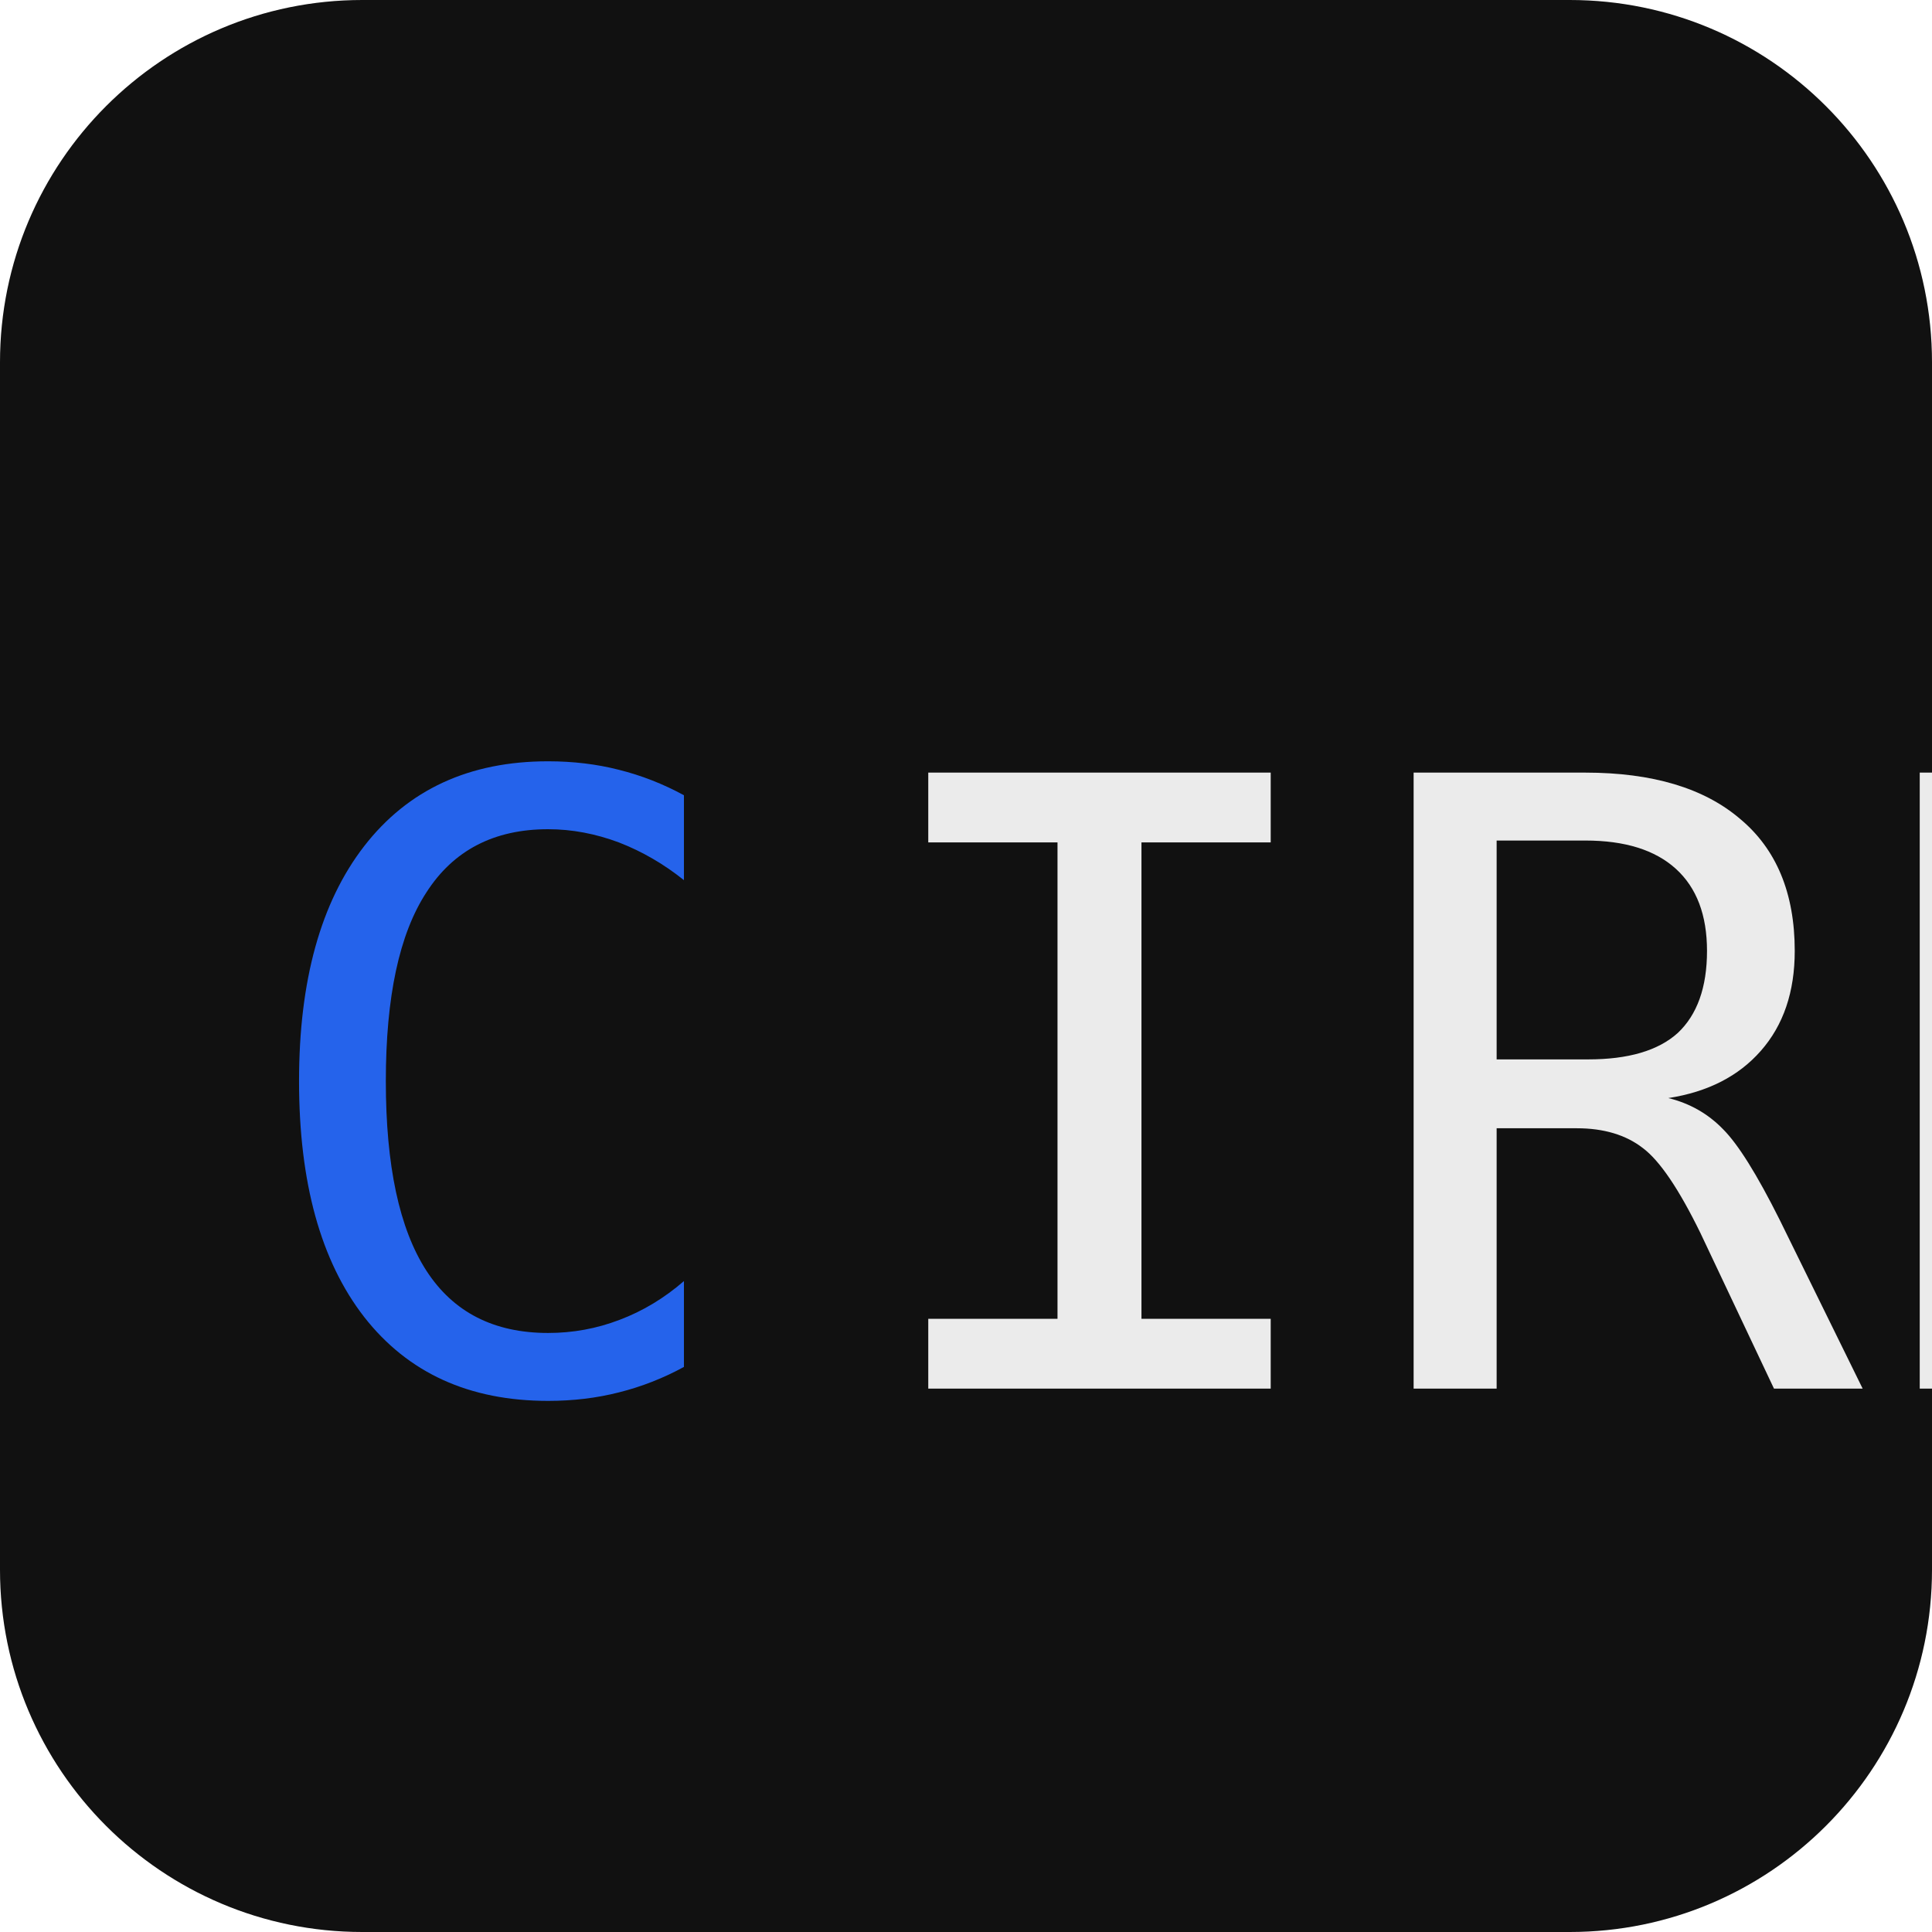
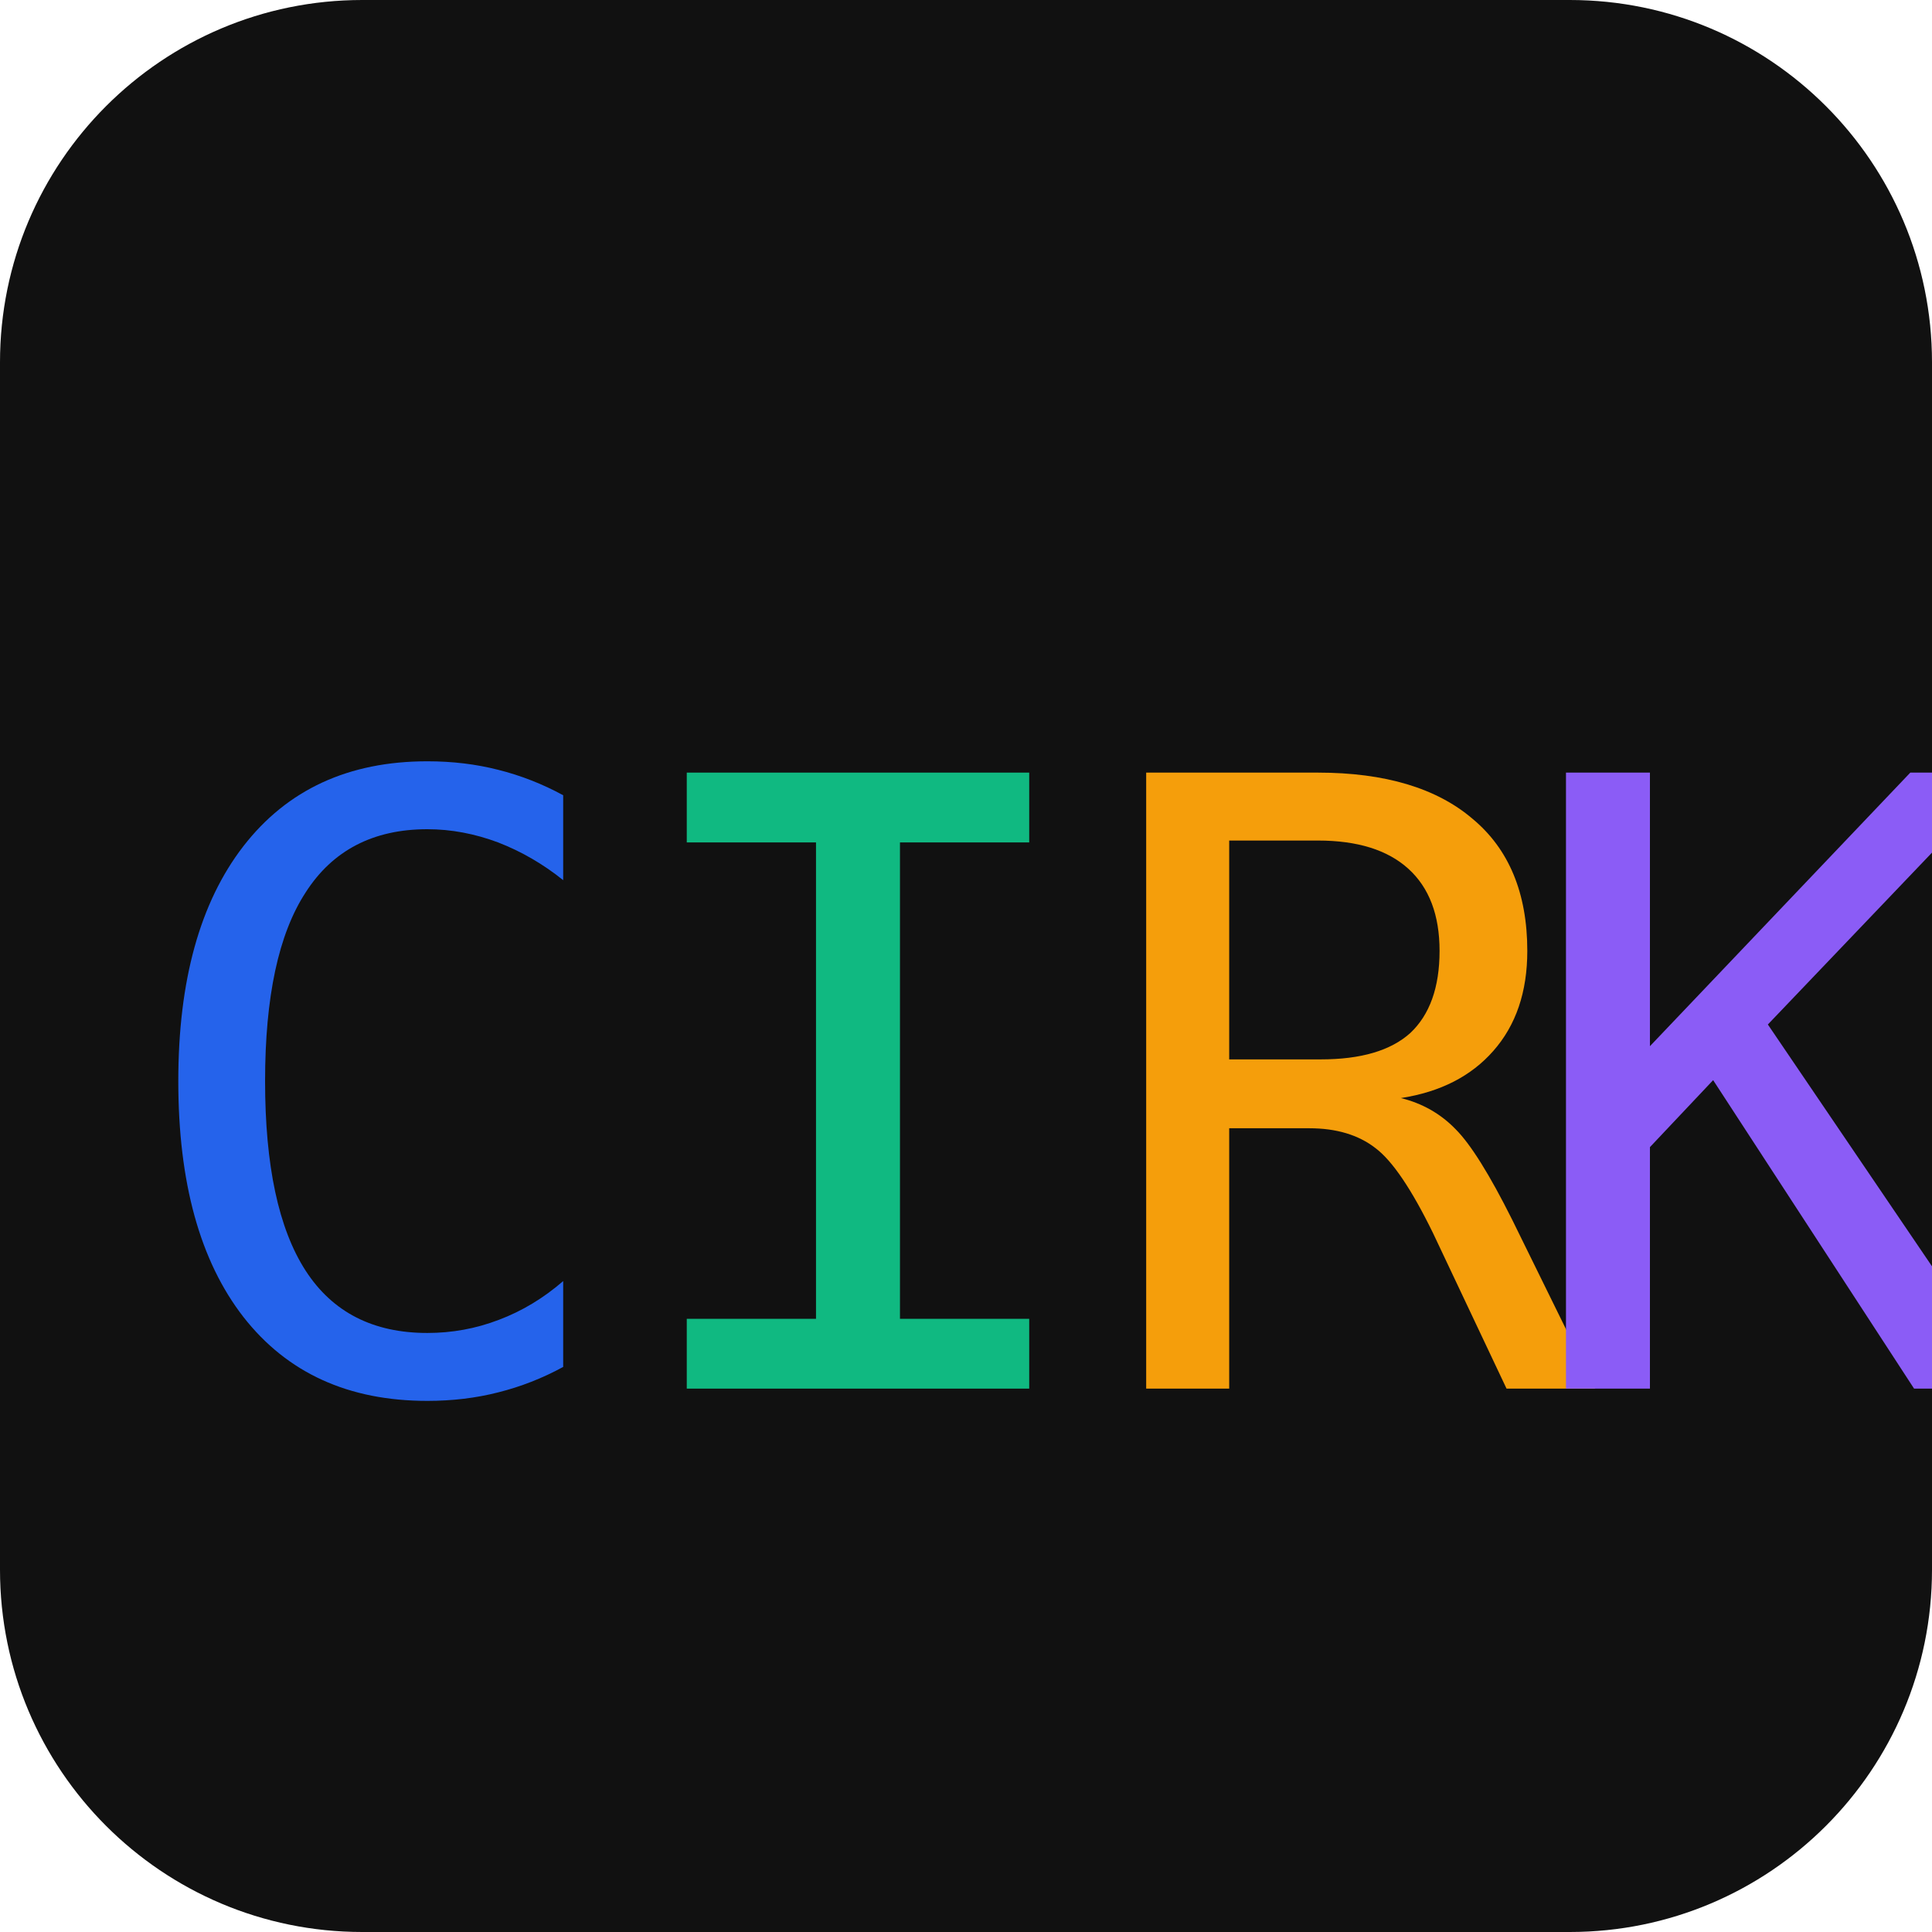
<svg xmlns="http://www.w3.org/2000/svg" viewBox="0 0 32 32">
  <rect width="32" height="32" rx="6" fill="#111111" />
-   <text x="4" y="23" font-family="monospace" font-size="14" font-weight="500" fill="#2563EB">C</text>
-   <text x="14" y="23" font-family="monospace" font-size="14" font-weight="500" fill="#ebebeb">IRK</text>
+   <text x="2" y="23" font-family="monospace" font-size="14" font-weight="500" fill="#2563EB">C</text>
+   <text x="10" y="23" font-family="monospace" font-size="14" font-weight="500" fill="#10B981">I</text>
+   <text x="18" y="23" font-family="monospace" font-size="14" font-weight="500" fill="#F59E0B">R</text>
+   <text x="25" y="23" font-family="monospace" font-size="14" font-weight="500" fill="#8B5CF6">K</text>
</svg>
